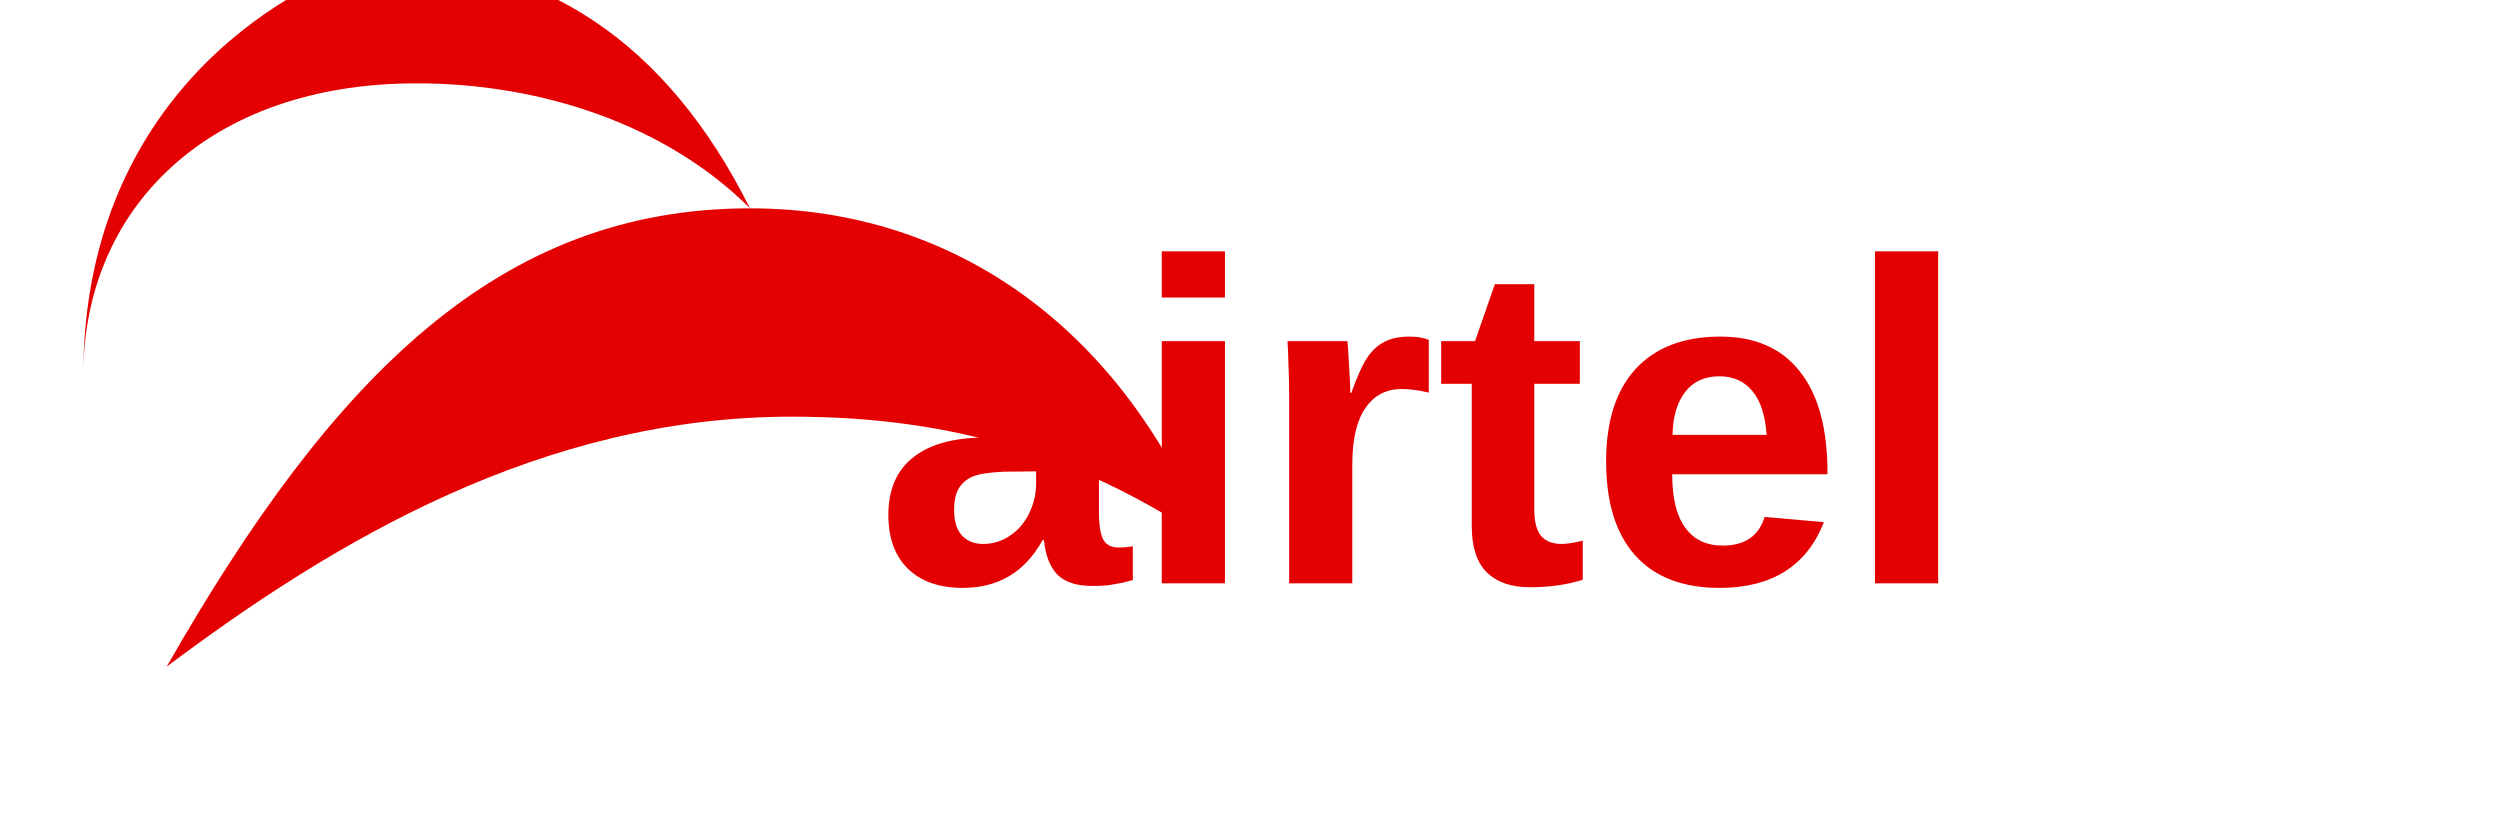
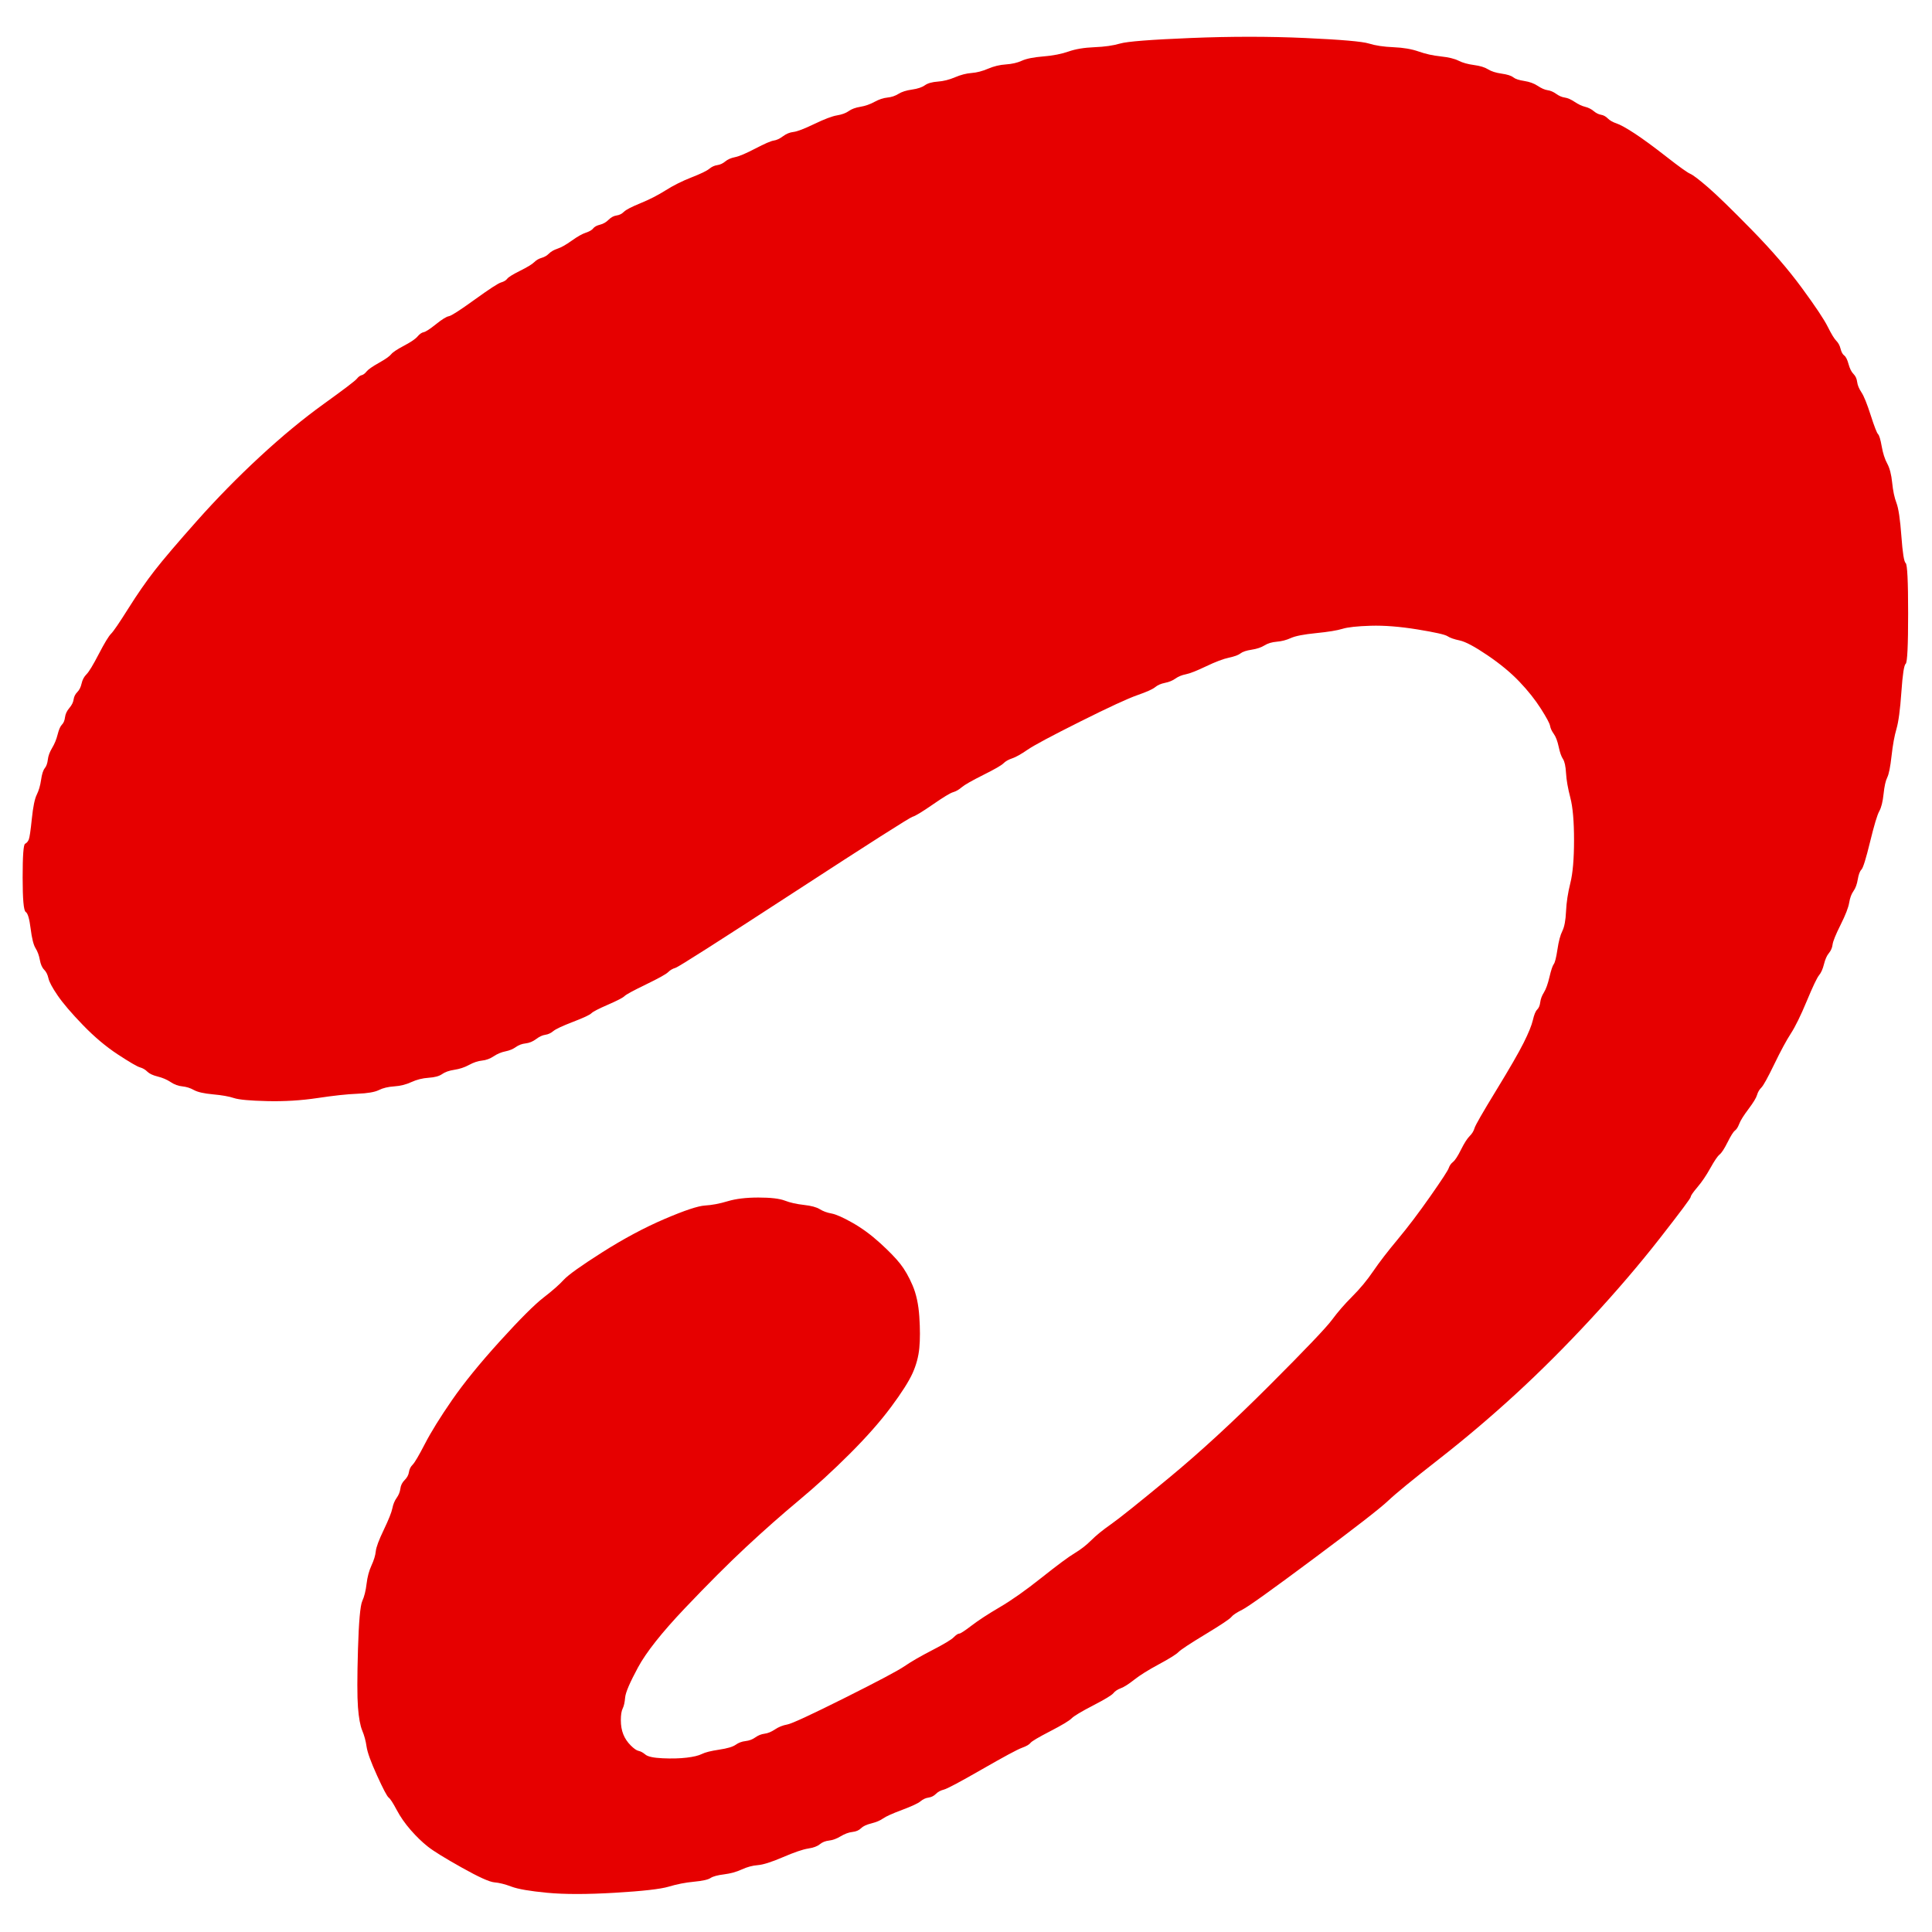
- <svg xmlns="http://www.w3.org/2000/svg" viewBox="0 0 120 40" role="img" aria-label="Airtel">
-   <path fill="#e40000" d="M8 32c8-14 16-22 28-22 10 0 18 6 22 16-6-4-12-6-20-6-12 0-22 6-30 12zM4 18c0-8 6-14 16-14 6 0 12 2 16 6-4-8-10-12-18-12C12 0 4 6 4 18z" />
-   <text x="42" y="28" fill="#e40000" font-family="Arial,Helvetica,sans-serif" font-size="22" font-weight="700">airtel</text>
+ <svg xmlns="http://www.w3.org/2000/svg" viewBox="0 0 1024 1024" role="img" aria-label="Airtel">
+   <path d="M 883.09,82.96 Q 872.68,74.83 866.17,70.59 Q 859.66,66.36 856.73,65.39 Q 853.80,64.41 852.17,62.78 Q 850.54,61.15 848.59,60.83 Q 846.64,60.50 844.68,58.88 Q 842.73,57.25 840.12,56.60 Q 837.52,55.95 834.59,53.99 Q 831.66,52.04 829.38,51.71 Q 827.10,51.39 824.83,49.76 Q 822.55,48.13 820.27,47.81 Q 817.99,47.48 815.06,45.53 Q 812.13,43.58 807.90,42.92 Q 803.67,42.27 802.04,40.97 Q 800.41,39.67 795.85,39.02 Q 791.30,38.37 788.69,36.74 Q 786.09,35.11 781.21,34.46 Q 776.32,33.81 773.07,32.18 Q 769.81,30.55 763.63,29.90 Q 757.44,29.25 751.91,27.30 Q 746.38,25.35 738.56,25.02 Q 730.75,24.70 725.54,23.07 Q 720.33,21.44 691.69,20.14 Q 663.04,18.84 631.14,20.14 Q 599.24,21.44 593.71,23.07 Q 588.17,24.70 580.03,25.02 Q 571.90,25.35 566.36,27.30 Q 560.83,29.25 553.02,29.90 Q 545.20,30.55 541.62,32.18 Q 538.04,33.81 533.16,34.14 Q 528.28,34.46 523.72,36.41 Q 519.16,38.37 514.93,38.69 Q 510.70,39.02 506.14,40.97 Q 501.58,42.92 497.03,43.25 Q 492.47,43.58 490.19,45.20 Q 487.91,46.83 483.35,47.48 Q 478.80,48.13 476.19,49.76 Q 473.59,51.39 470.33,51.71 Q 467.08,52.04 463.50,53.99 Q 459.92,55.95 456.01,56.60 Q 452.10,57.25 449.83,58.88 Q 447.55,60.50 443.64,61.15 Q 439.73,61.80 431.60,65.71 Q 423.46,69.62 420.53,69.94 Q 417.60,70.27 414.99,72.22 Q 412.39,74.17 410.11,74.50 Q 407.83,74.83 400.35,78.73 Q 392.86,82.64 389.60,83.29 Q 386.35,83.94 384.40,85.57 Q 382.44,87.20 380.16,87.52 Q 377.89,87.85 375.93,89.47 Q 373.98,91.10 366.49,94.03 Q 359.01,96.96 352.82,100.87 Q 346.64,104.77 339.47,107.70 Q 332.31,110.63 330.68,112.26 Q 329.06,113.89 326.78,114.21 Q 324.50,114.54 322.55,116.49 Q 320.59,118.45 317.99,119.10 Q 315.39,119.75 314.41,121.05 Q 313.43,122.35 310.50,123.33 Q 307.57,124.30 303.02,127.56 Q 298.46,130.82 295.53,131.79 Q 292.60,132.77 290.97,134.40 Q 289.34,136.02 287.07,136.67 Q 284.79,137.33 283.16,138.95 Q 281.53,140.58 275.67,143.51 Q 269.81,146.44 268.84,147.74 Q 267.86,149.04 265.58,149.70 Q 263.30,150.35 251.58,158.81 Q 239.86,167.27 237.91,167.60 Q 235.96,167.92 231.08,171.83 Q 226.19,175.74 224.57,176.06 Q 222.94,176.39 221.31,178.34 Q 219.68,180.29 214.15,183.22 Q 208.61,186.15 207.31,187.78 Q 206.01,189.41 200.80,192.34 Q 195.59,195.27 194.29,196.90 Q 192.99,198.52 191.69,198.85 Q 190.39,199.17 189.08,200.80 Q 187.78,202.43 171.51,214.15 Q 155.23,225.87 137.65,242.14 Q 120.07,258.42 104.45,276.00 Q 88.82,293.58 81.99,302.36 Q 75.15,311.15 67.99,322.55 Q 60.83,333.94 58.88,335.89 Q 56.92,337.85 52.36,346.64 Q 47.81,355.42 45.85,357.38 Q 43.90,359.33 43.25,362.26 Q 42.60,365.19 40.97,366.82 Q 39.34,368.45 39.02,370.72 Q 38.69,373.00 36.74,375.28 Q 34.79,377.56 34.46,380.16 Q 34.14,382.77 32.83,384.07 Q 31.53,385.37 30.55,389.28 Q 29.58,393.18 27.62,396.44 Q 25.67,399.70 25.35,402.62 Q 25.02,405.55 23.72,407.18 Q 22.42,408.81 21.77,413.37 Q 21.11,417.92 19.49,421.18 Q 17.86,424.43 16.88,433.88 Q 15.91,443.32 15.26,444.94 Q 14.60,446.57 13.30,447.22 Q 12.00,447.87 12.00,465.12 Q 12.00,482.38 13.63,483.35 Q 15.26,484.33 16.23,492.14 Q 17.21,499.96 18.84,502.56 Q 20.46,505.16 21.11,508.74 Q 21.77,512.33 23.39,513.95 Q 25.02,515.58 25.67,518.51 Q 26.32,521.44 30.55,527.62 Q 34.79,533.81 43.90,543.25 Q 53.02,552.69 62.46,558.88 Q 71.90,565.06 74.17,565.71 Q 76.45,566.36 78.08,567.99 Q 79.71,569.62 83.61,570.59 Q 87.52,571.57 90.45,573.52 Q 93.38,575.48 96.64,575.80 Q 99.89,576.13 102.82,577.76 Q 105.75,579.38 112.91,580.03 Q 120.07,580.68 123.98,581.99 Q 127.89,583.29 141.56,583.61 Q 155.23,583.94 168.25,581.99 Q 181.27,580.03 189.41,579.71 Q 197.55,579.38 200.80,577.76 Q 204.06,576.13 208.94,575.80 Q 213.82,575.48 218.05,573.52 Q 222.29,571.57 227.17,571.24 Q 232.05,570.92 234.33,569.29 Q 236.61,567.66 240.84,567.01 Q 245.07,566.36 248.65,564.41 Q 252.23,562.46 255.49,562.13 Q 258.74,561.80 261.67,559.85 Q 264.60,557.90 267.86,557.25 Q 271.11,556.60 273.39,554.97 Q 275.67,553.34 278.60,553.02 Q 281.53,552.69 284.14,550.74 Q 286.74,548.78 289.02,548.46 Q 291.30,548.13 293.25,546.51 Q 295.20,544.88 303.67,541.62 Q 312.13,538.37 313.43,537.07 Q 314.73,535.76 322.22,532.51 Q 329.71,529.25 331.01,527.95 Q 332.31,526.65 342.40,521.77 Q 352.49,516.88 354.12,515.26 Q 355.75,513.63 358.03,512.98 Q 360.31,512.33 420.85,472.94 Q 481.40,433.55 483.68,432.90 Q 485.96,432.25 494.42,426.39 Q 502.89,420.53 505.16,419.88 Q 507.44,419.23 509.72,417.27 Q 512.00,415.32 521.11,410.76 Q 530.23,406.21 531.86,404.58 Q 533.48,402.95 536.41,401.97 Q 539.34,401.00 544.55,397.42 Q 549.76,393.84 572.55,382.44 Q 595.33,371.05 602.82,368.45 Q 610.31,365.84 612.26,364.21 Q 614.21,362.59 617.47,361.93 Q 620.72,361.28 623.00,359.66 Q 625.28,358.03 628.54,357.38 Q 631.79,356.73 639.28,353.15 Q 646.77,349.57 651.32,348.59 Q 655.88,347.61 657.51,346.31 Q 659.14,345.01 663.37,344.36 Q 667.60,343.71 670.20,342.08 Q 672.81,340.45 676.71,340.12 Q 680.62,339.80 684.20,338.17 Q 687.78,336.54 697.55,335.57 Q 707.31,334.59 711.54,333.29 Q 715.78,331.99 726.52,331.66 Q 737.26,331.34 751.26,333.61 Q 765.26,335.89 767.21,337.20 Q 769.16,338.50 773.72,339.47 Q 778.28,340.45 788.37,347.29 Q 798.46,354.12 805.29,361.28 Q 812.13,368.45 816.69,375.61 Q 821.24,382.77 821.57,384.72 Q 821.90,386.67 823.52,388.95 Q 825.15,391.23 826.13,395.79 Q 827.10,400.35 828.41,402.30 Q 829.71,404.25 830.03,409.79 Q 830.36,415.32 832.31,422.81 Q 834.27,430.29 834.27,445.27 Q 834.27,460.24 832.31,468.05 Q 830.36,475.87 830.03,483.03 Q 829.71,490.19 828.08,493.45 Q 826.45,496.70 825.48,503.21 Q 824.50,509.72 823.52,511.02 Q 822.55,512.33 821.24,517.86 Q 819.94,523.39 818.32,526.00 Q 816.69,528.60 816.36,531.21 Q 816.04,533.81 814.73,535.11 Q 813.43,536.41 812.46,540.65 Q 811.48,544.88 807.57,552.69 Q 803.67,560.50 792.92,578.08 Q 782.18,595.66 781.53,597.94 Q 780.88,600.22 778.93,602.17 Q 776.97,604.12 774.37,609.33 Q 771.77,614.54 770.14,615.84 Q 768.51,617.14 767.86,619.10 Q 767.21,621.05 758.09,634.07 Q 748.98,647.09 740.84,656.86 Q 732.70,666.62 727.82,673.78 Q 722.94,680.95 716.75,687.13 Q 710.57,693.32 706.01,699.50 Q 701.45,705.68 672.81,734.33 Q 644.16,762.98 619.75,783.16 Q 595.33,803.34 588.82,807.90 Q 582.31,812.46 578.41,816.36 Q 574.50,820.27 569.62,823.20 Q 564.73,826.13 552.04,836.22 Q 539.34,846.31 529.90,851.84 Q 520.46,857.38 514.93,861.61 Q 509.40,865.84 508.42,865.84 Q 507.44,865.84 505.49,867.79 Q 503.54,869.75 494.10,874.63 Q 484.66,879.51 479.45,883.09 Q 474.24,886.67 447.55,900.02 Q 420.85,913.37 417.27,914.02 Q 413.69,914.67 410.76,916.62 Q 407.83,918.58 405.23,918.90 Q 402.62,919.23 400.35,920.85 Q 398.07,922.48 395.14,922.81 Q 392.21,923.13 389.93,924.76 Q 387.65,926.39 381.14,927.36 Q 374.63,928.34 372.03,929.64 Q 369.42,930.95 363.89,931.60 Q 358.35,932.25 351.19,931.92 Q 344.03,931.60 342.08,929.97 Q 340.12,928.34 338.50,928.02 Q 336.87,927.69 334.27,925.09 Q 331.66,922.48 330.36,919.23 Q 329.06,915.97 329.06,911.74 Q 329.06,907.51 330.03,905.55 Q 331.01,903.60 331.34,899.70 Q 331.66,895.79 338.17,883.74 Q 344.68,871.70 362.91,852.49 Q 381.14,833.29 395.46,819.94 Q 409.79,806.60 423.46,795.20 Q 437.13,783.81 450.48,770.46 Q 463.82,757.12 472.29,745.72 Q 480.75,734.33 483.68,727.82 Q 486.61,721.31 487.26,714.47 Q 487.91,707.64 487.26,697.87 Q 486.61,688.11 483.68,681.27 Q 480.75,674.43 477.17,669.88 Q 473.59,665.32 466.43,658.81 Q 459.27,652.30 451.78,648.07 Q 444.29,643.84 440.71,643.18 Q 437.13,642.53 434.53,640.91 Q 431.92,639.28 426.06,638.63 Q 420.20,637.98 415.97,636.35 Q 411.74,634.72 401.97,634.72 Q 392.21,634.72 385.70,636.67 Q 379.19,638.63 373.65,638.95 Q 368.12,639.28 352.17,646.11 Q 336.22,652.95 319.29,663.69 Q 302.36,674.43 298.78,678.34 Q 295.20,682.25 288.04,687.78 Q 280.88,693.32 264.93,710.89 Q 248.98,728.47 239.54,742.14 Q 230.10,755.82 225.22,765.26 Q 220.33,774.70 218.71,776.32 Q 217.08,777.95 216.75,780.23 Q 216.43,782.51 214.47,784.46 Q 212.52,786.41 212.20,789.02 Q 211.87,791.62 210.24,793.90 Q 208.61,796.18 207.96,799.43 Q 207.31,802.69 203.41,810.83 Q 199.50,818.97 199.17,822.22 Q 198.85,825.48 196.90,829.71 Q 194.94,833.94 194.29,839.47 Q 193.64,845.01 192.01,848.59 Q 190.39,852.17 189.73,874.30 Q 189.08,896.44 189.73,904.90 Q 190.39,913.37 192.01,917.27 Q 193.64,921.18 194.29,925.74 Q 194.94,930.29 199.83,941.04 Q 204.71,951.78 206.01,952.76 Q 207.31,953.73 210.24,959.27 Q 213.17,964.80 217.73,970.01 Q 222.29,975.22 226.84,978.80 Q 231.40,982.38 244.75,989.86 Q 258.09,997.35 262.00,997.68 Q 265.91,998.00 271.11,999.96 Q 276.32,1001.91 289.99,1003.21 Q 303.67,1004.51 325.80,1003.21 Q 347.94,1001.91 354.45,999.96 Q 360.96,998.00 367.79,997.35 Q 374.63,996.70 376.58,995.40 Q 378.54,994.10 383.74,993.45 Q 388.95,992.79 393.18,990.84 Q 397.42,988.89 401.65,988.56 Q 405.88,988.24 414.99,984.33 Q 424.11,980.42 428.34,979.77 Q 432.57,979.12 434.53,977.49 Q 436.48,975.87 439.41,975.54 Q 442.34,975.22 445.59,973.26 Q 448.85,971.31 451.78,970.98 Q 454.71,970.66 456.34,969.03 Q 457.96,967.40 461.87,966.43 Q 465.78,965.45 468.05,963.82 Q 470.33,962.20 478.15,959.27 Q 485.96,956.34 487.91,954.71 Q 489.86,953.08 492.14,952.76 Q 494.42,952.43 496.05,950.80 Q 497.68,949.17 500.28,948.52 Q 502.89,947.87 520.46,937.78 Q 538.04,927.69 541.62,926.39 Q 545.20,925.09 546.18,923.78 Q 547.16,922.48 556.60,917.60 Q 566.04,912.72 567.99,910.76 Q 569.94,908.81 579.38,903.93 Q 588.82,899.04 590.12,897.42 Q 591.43,895.79 594.03,894.81 Q 596.64,893.84 601.19,890.26 Q 605.75,886.67 614.21,882.12 Q 622.68,877.56 624.63,875.61 Q 626.58,873.65 638.95,866.17 Q 651.32,858.68 652.62,857.05 Q 653.93,855.42 658.48,853.15 Q 663.04,850.87 696.24,826.13 Q 729.45,801.39 735.63,795.53 Q 741.82,789.67 762.65,773.39 Q 783.48,757.12 803.34,738.89 Q 823.20,720.66 843.38,698.85 Q 863.56,677.04 879.84,656.21 Q 896.11,635.37 896.11,634.40 Q 896.11,633.42 899.70,629.19 Q 903.28,624.96 906.53,619.10 Q 909.79,613.24 911.41,611.93 Q 913.04,610.63 915.65,605.42 Q 918.25,600.22 919.55,599.24 Q 920.85,598.26 921.83,595.66 Q 922.81,593.05 926.71,587.85 Q 930.62,582.64 931.27,580.36 Q 931.92,578.08 933.55,576.45 Q 935.18,574.83 940.39,564.08 Q 945.59,553.34 949.17,547.81 Q 952.76,542.27 957.64,530.55 Q 962.52,518.84 964.15,516.88 Q 965.78,514.93 966.75,511.02 Q 967.73,507.12 969.36,505.16 Q 970.98,503.21 971.31,500.61 Q 971.64,498.00 975.54,490.19 Q 979.45,482.38 980.10,478.47 Q 980.75,474.57 982.38,472.29 Q 984.01,470.01 984.66,466.10 Q 985.31,462.20 986.61,460.89 Q 987.91,459.59 991.17,446.24 Q 994.42,432.90 996.05,429.97 Q 997.68,427.04 998.33,420.85 Q 998.98,414.67 1000.28,412.07 Q 1001.58,409.46 1002.56,400.67 Q 1003.54,391.88 1005.16,386.35 Q 1006.79,380.82 1007.77,366.82 Q 1008.74,352.82 1010.05,351.84 Q 1011.35,350.87 1011.35,325.15 Q 1011.35,299.43 1010.05,298.46 Q 1008.74,297.48 1007.77,284.14 Q 1006.79,270.79 1005.16,266.56 Q 1003.54,262.33 1002.89,255.82 Q 1002.23,249.30 1000.28,245.72 Q 998.33,242.14 997.35,236.61 Q 996.38,231.08 995.40,230.10 Q 994.42,229.12 991.49,220.01 Q 988.56,210.89 986.61,207.96 Q 984.66,205.03 984.33,202.43 Q 984.01,199.83 982.38,198.20 Q 980.75,196.57 979.77,192.99 Q 978.80,189.41 977.49,188.43 Q 976.19,187.46 975.54,184.85 Q 974.89,182.25 973.26,180.62 Q 971.64,178.99 968.71,173.13 Q 965.78,167.27 955.03,152.62 Q 944.29,137.98 928.34,121.70 Q 912.39,105.42 905.23,99.24 Q 898.07,93.05 895.79,92.08 Q 893.51,91.10 883.09,82.96 Z" fill="#E60000" fill-rule="nonzero" />
</svg>
